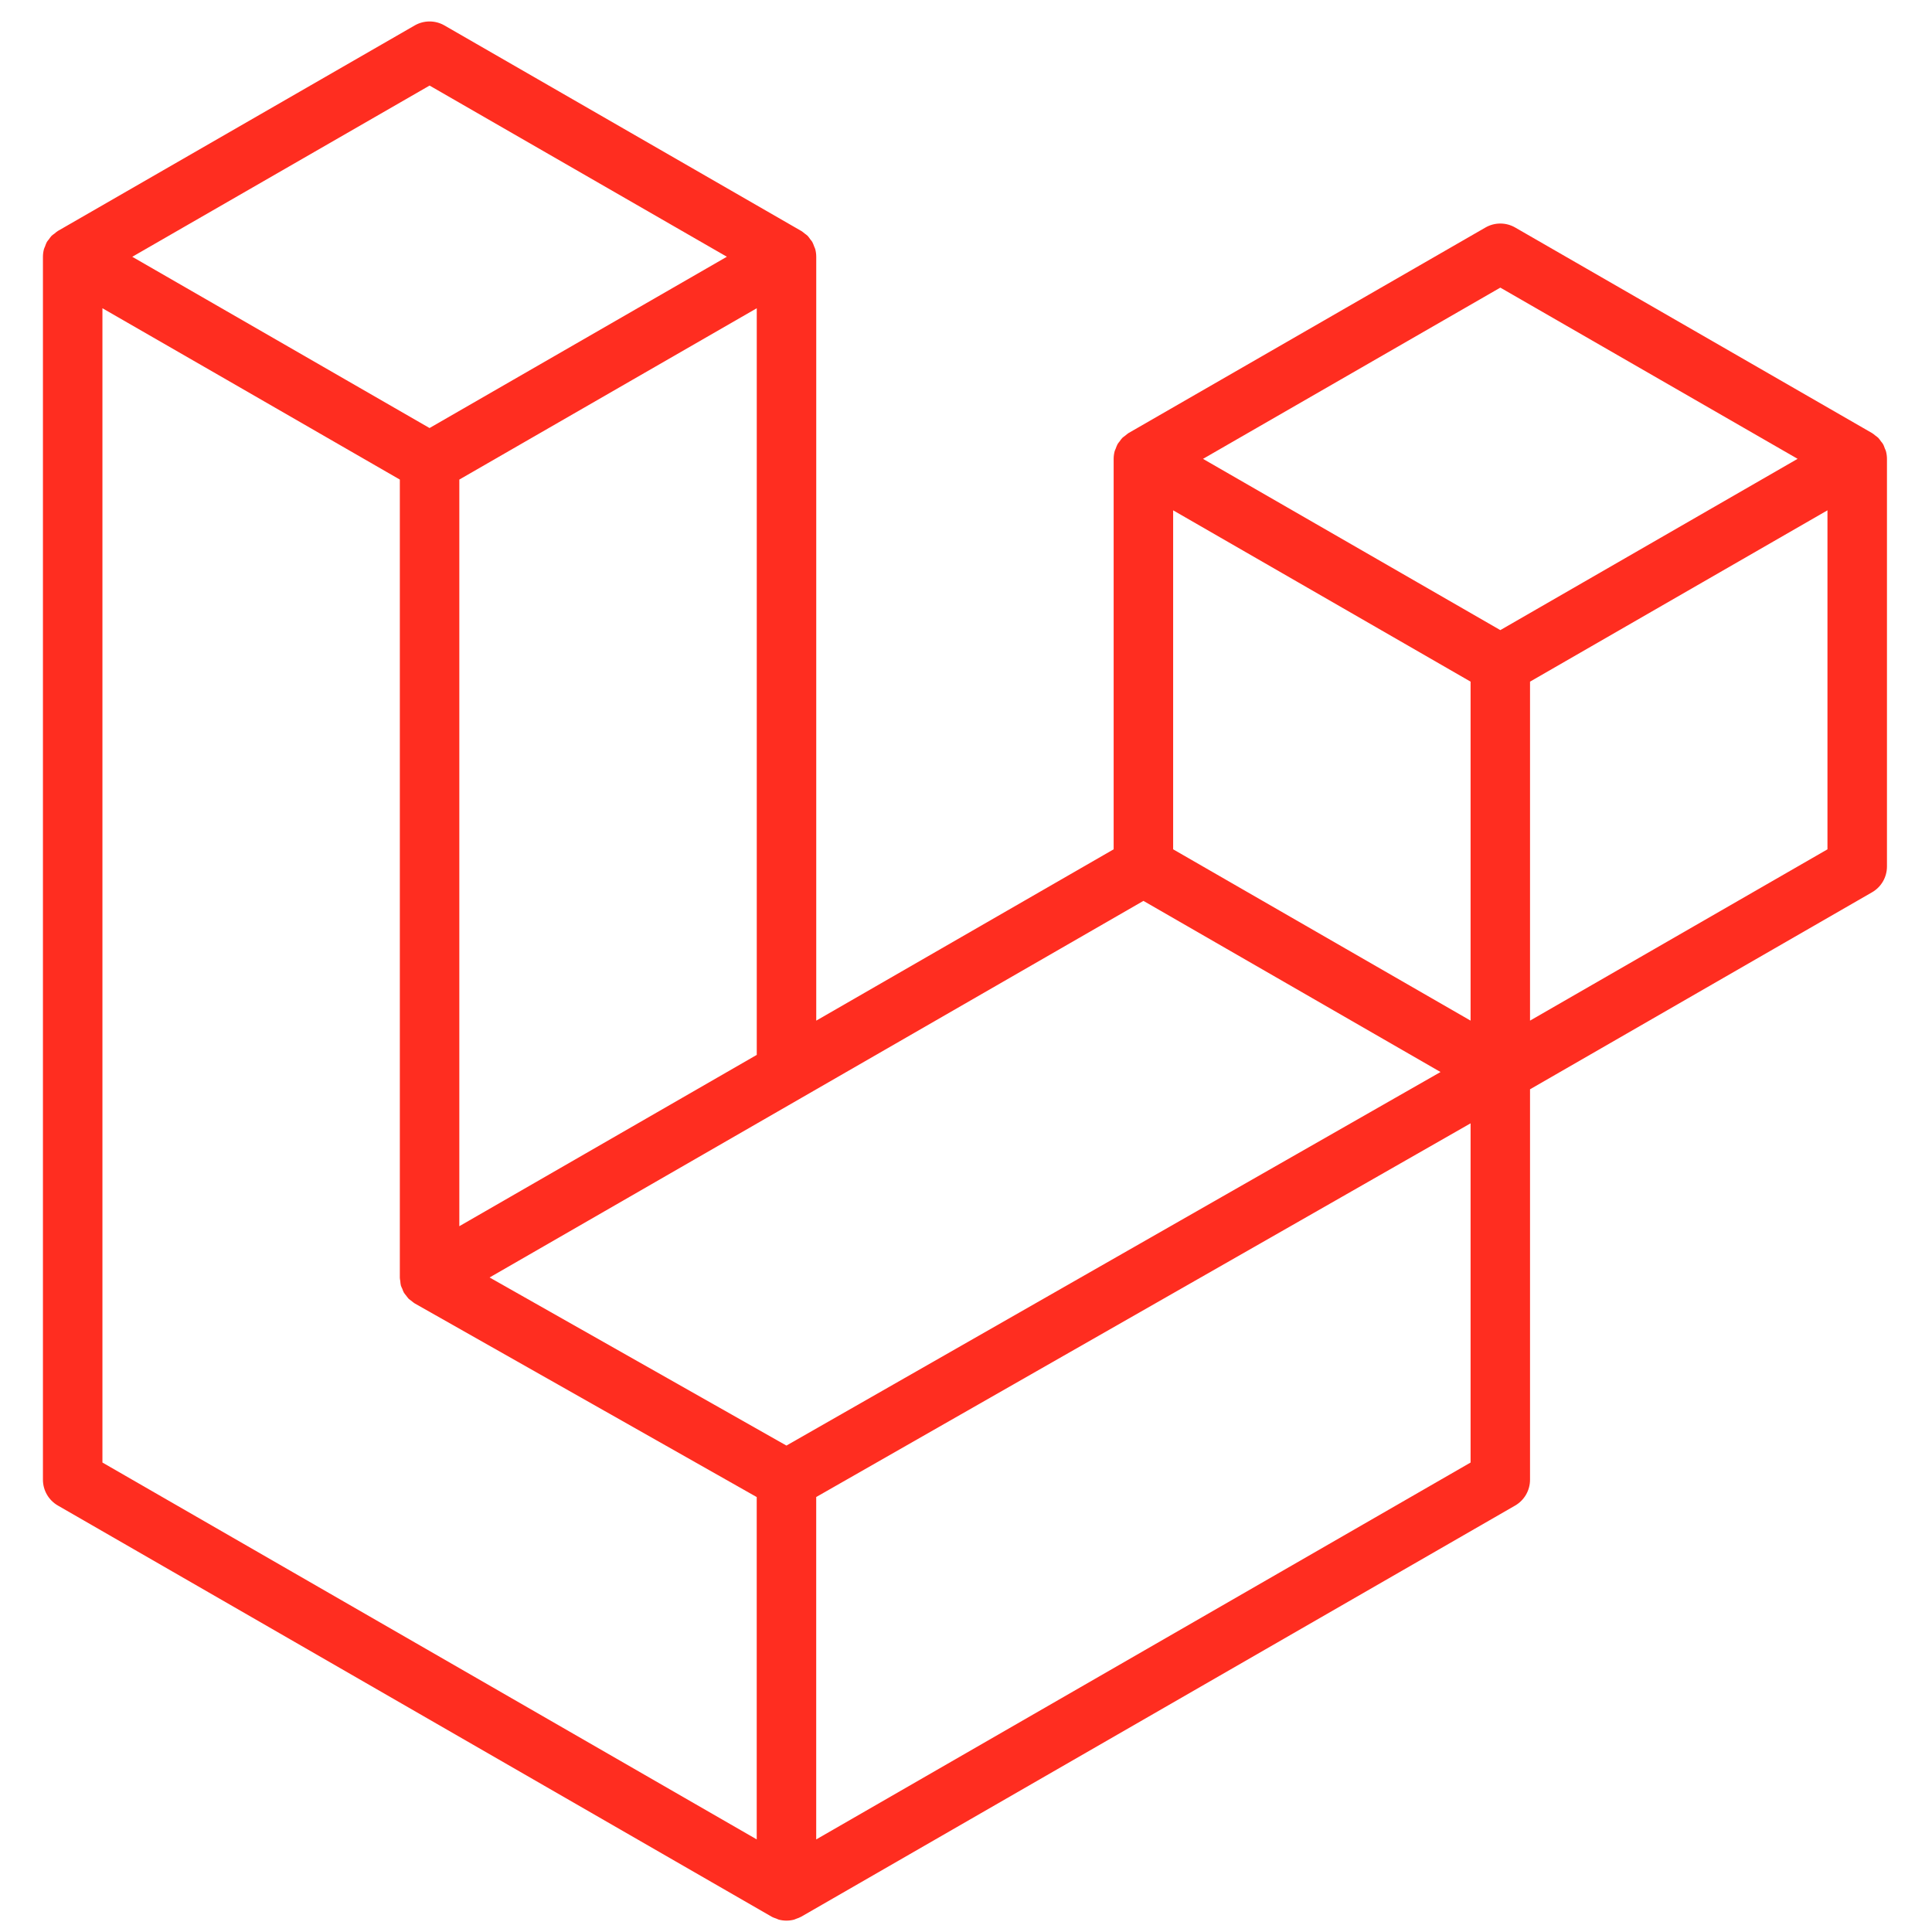
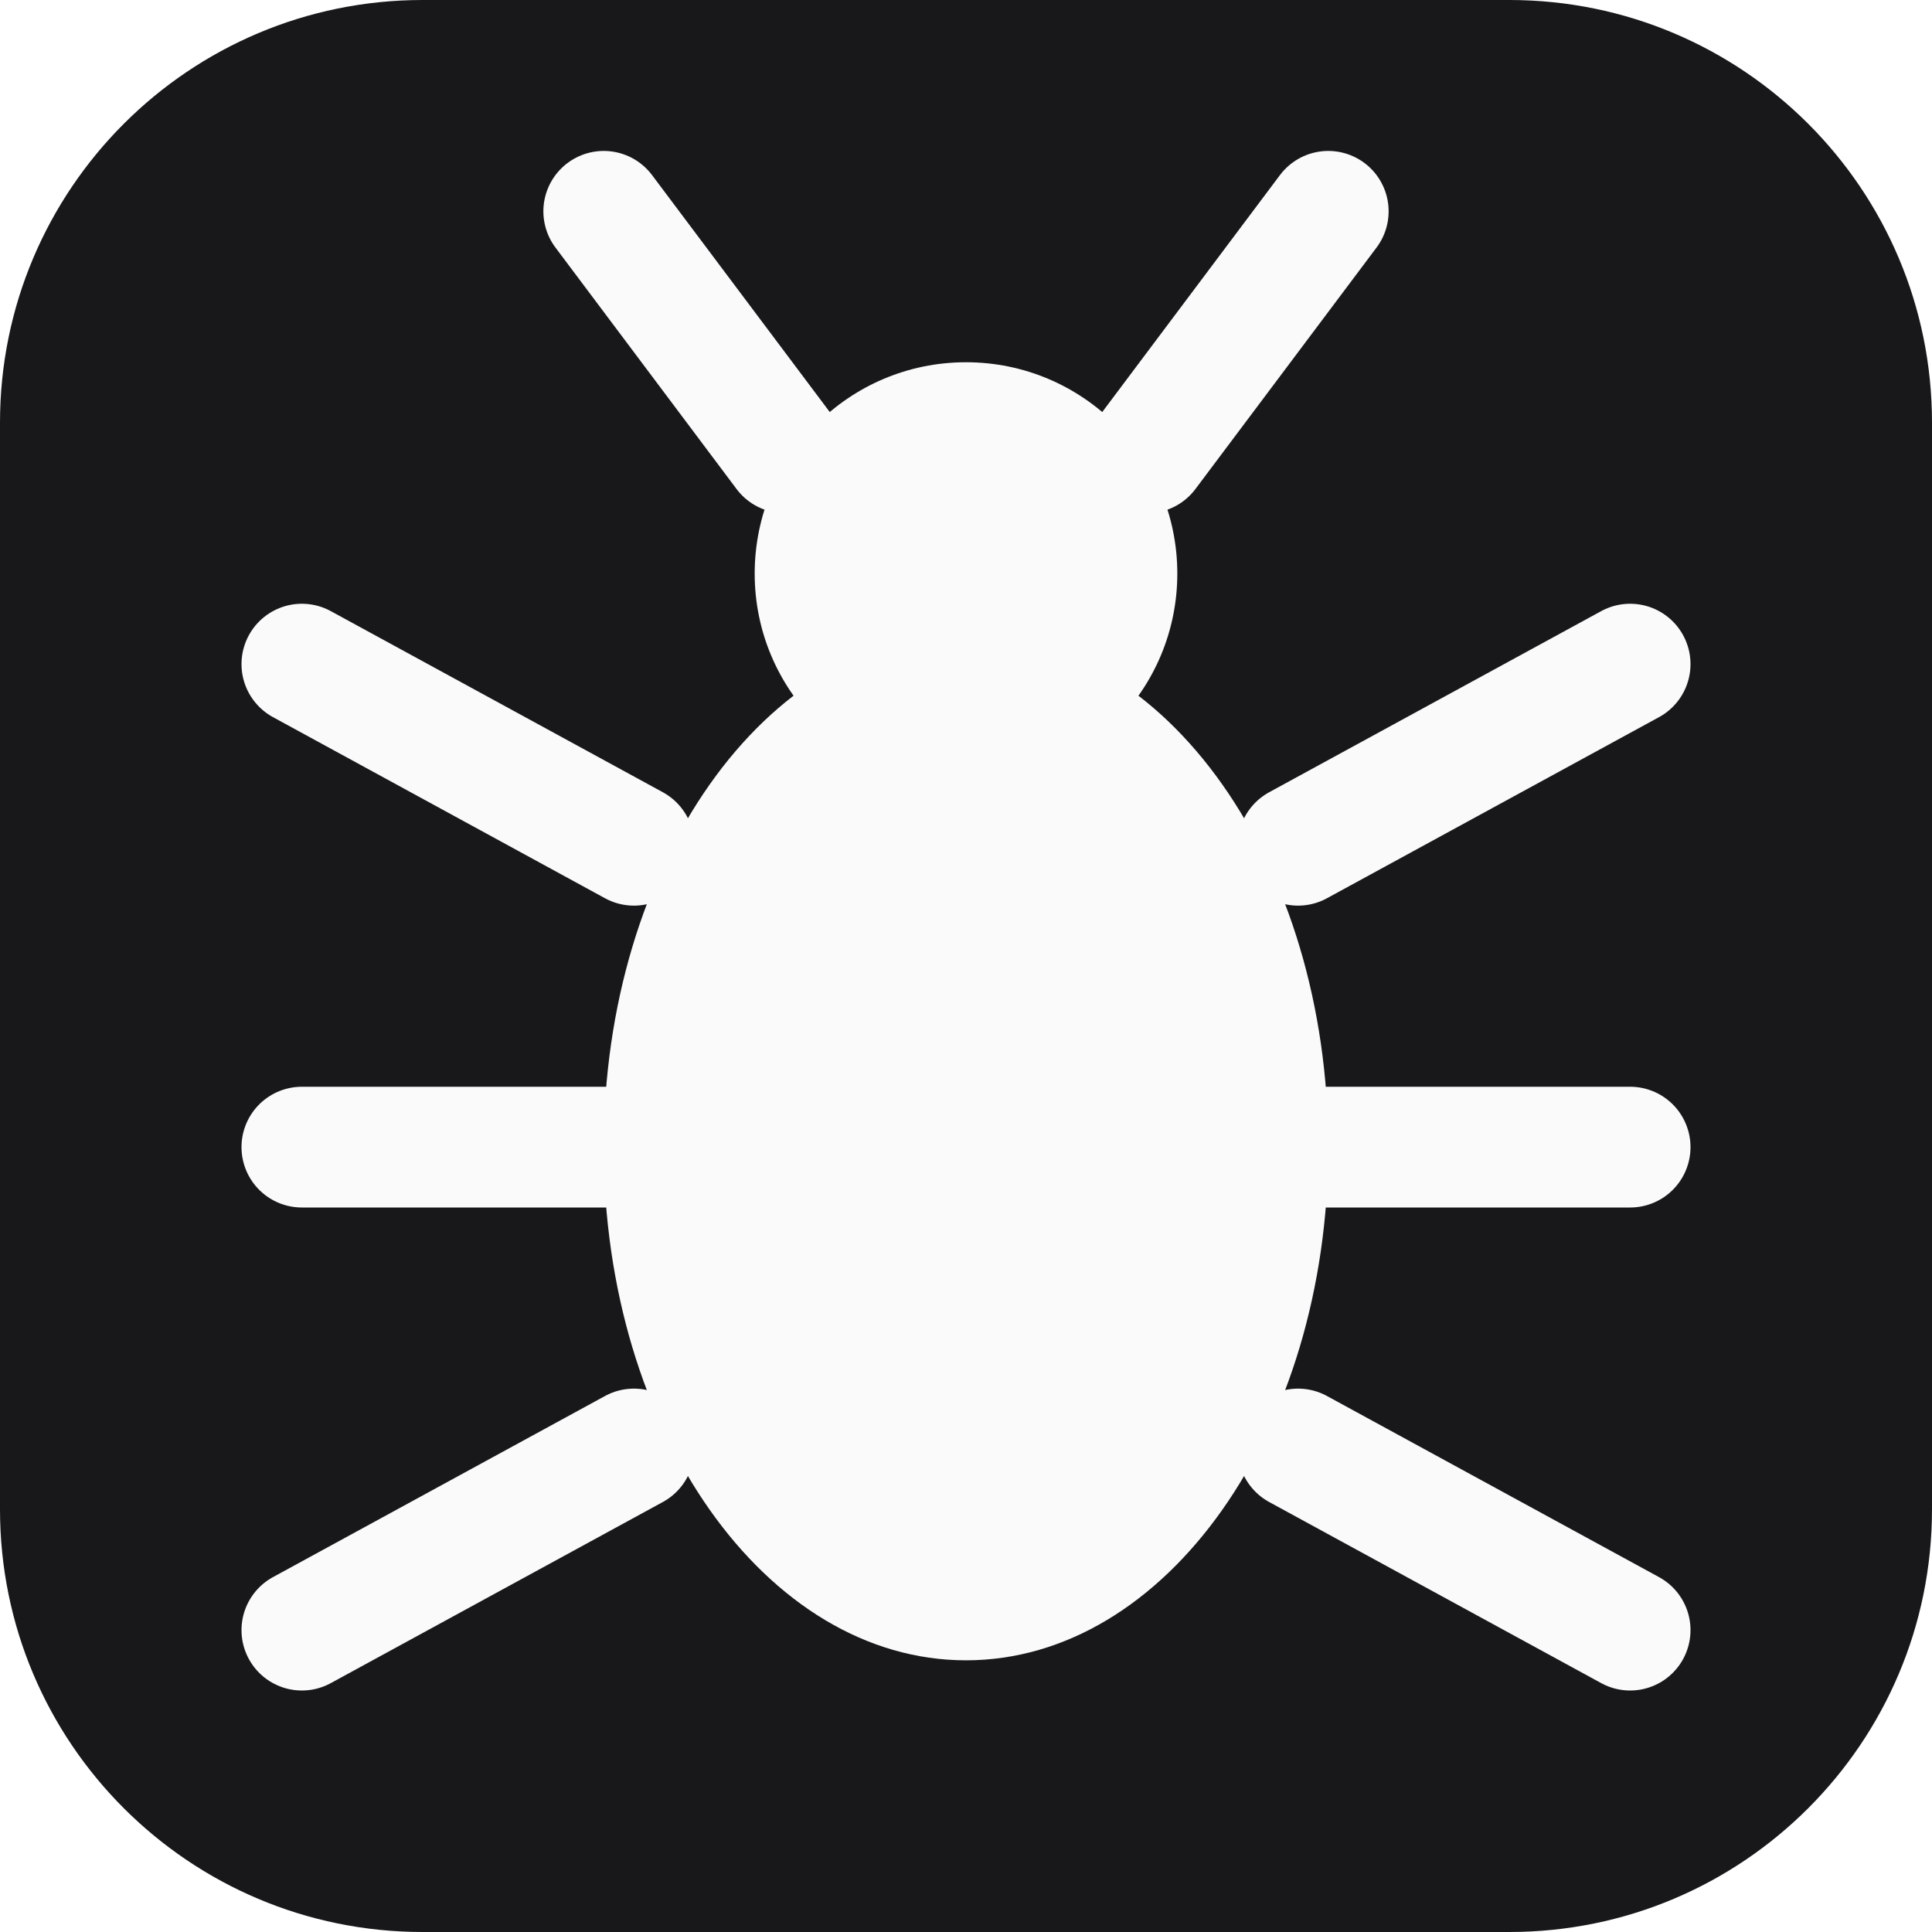
- <svg xmlns="http://www.w3.org/2000/svg" width="166" height="166" viewBox="0 0 166 166" fill="none">
-   <path fill-rule="evenodd" clip-rule="evenodd" d="M162.041 38.759C162.099 38.977 162.129 39.201 162.13 39.426V74.452C162.13 74.902 162.011 75.344 161.786 75.733C161.561 76.122 161.237 76.444 160.847 76.668L131.462 93.594V127.141C131.462 128.054 130.977 128.897 130.186 129.357L68.847 164.683C68.707 164.763 68.554 164.814 68.401 164.868C68.343 164.887 68.289 164.922 68.228 164.938C67.8 165.051 67.349 165.051 66.92 164.938C66.85 164.919 66.786 164.881 66.719 164.855C66.579 164.804 66.432 164.76 66.298 164.683L4.972 129.357C4.583 129.133 4.259 128.81 4.034 128.421C3.808 128.032 3.69 127.591 3.689 127.141L3.689 22.063C3.689 21.834 3.721 21.61 3.779 21.393C3.798 21.32 3.843 21.253 3.868 21.179C3.916 21.045 3.961 20.908 4.031 20.783C4.079 20.7 4.149 20.633 4.206 20.557C4.28 20.454 4.347 20.349 4.433 20.26C4.506 20.186 4.602 20.132 4.685 20.068C4.778 19.992 4.861 19.909 4.966 19.848L35.633 2.185C36.022 1.961 36.462 1.844 36.91 1.844C37.358 1.844 37.798 1.961 38.186 2.185L68.851 19.848H68.857C68.959 19.912 69.045 19.992 69.138 20.065C69.221 20.129 69.313 20.186 69.387 20.257C69.476 20.349 69.54 20.454 69.616 20.557C69.671 20.633 69.744 20.7 69.789 20.783C69.862 20.911 69.904 21.045 69.955 21.179C69.98 21.253 70.025 21.32 70.044 21.396C70.103 21.614 70.133 21.838 70.133 22.063V87.694L95.686 72.974V39.423C95.686 39.2 95.718 38.973 95.775 38.759C95.798 38.683 95.839 38.615 95.865 38.542C95.916 38.408 95.96 38.271 96.031 38.146C96.079 38.063 96.149 37.996 96.203 37.92C96.279 37.818 96.343 37.712 96.433 37.623C96.506 37.549 96.599 37.495 96.681 37.431C96.777 37.355 96.86 37.272 96.962 37.211L127.633 19.548C128.021 19.324 128.461 19.206 128.91 19.206C129.358 19.206 129.798 19.324 130.186 19.548L160.85 37.211C160.959 37.275 161.042 37.355 161.137 37.428C161.217 37.492 161.31 37.549 161.383 37.62C161.473 37.712 161.536 37.818 161.613 37.92C161.67 37.996 161.741 38.063 161.785 38.146C161.859 38.271 161.9 38.408 161.951 38.542C161.98 38.615 162.021 38.683 162.041 38.759ZM157.018 72.974V43.848L146.287 50.028L131.462 58.568V87.694L157.021 72.974H157.018ZM126.354 125.663V96.518L111.771 104.85L70.13 128.626V158.046L126.354 125.663ZM8.801 26.485V125.663L65.018 158.043V128.629L35.649 112L35.64 111.994L35.627 111.988C35.528 111.93 35.445 111.847 35.353 111.777C35.273 111.713 35.18 111.662 35.11 111.592L35.104 111.582C35.021 111.502 34.963 111.403 34.893 111.314C34.829 111.228 34.753 111.154 34.702 111.065L34.699 111.055C34.641 110.96 34.606 110.845 34.565 110.736C34.523 110.64 34.469 110.551 34.443 110.449C34.411 110.328 34.405 110.197 34.392 110.072C34.379 109.976 34.354 109.881 34.354 109.785V109.778V41.205L19.532 32.662L8.801 26.485ZM36.913 7.35L11.364 22.063L36.907 36.777L62.453 22.06L36.907 7.35H36.913ZM50.2 99.174L65.022 90.637V26.485L54.291 32.665L39.466 41.205V105.357L50.2 99.174ZM128.91 24.713L103.363 39.426L128.91 54.14L154.453 39.423L128.91 24.713ZM126.354 58.568L111.529 50.028L100.798 43.848V72.974L115.619 81.511L126.354 87.694V58.568ZM67.571 124.205L105.042 102.803L123.772 92.109L98.245 77.405L68.854 94.334L42.066 109.762L67.571 124.205Z" fill="#FF2D20" />
+ <svg xmlns="http://www.w3.org/2000/svg" viewBox="0 0 32 32">
+   <rect width="32" height="32" rx="7" fill="#18181b" />
+   <g stroke="#fafafa" stroke-width="2" stroke-linecap="round">
+     <path d="M13 7.5 10 3.5" />
+     <path d="M19 7.5 22 3.5" />
+     <path d="M10.5 14 5 11" />
+     <path d="M10.5 19 5 19" />
+     <path d="M10.5 24 5 27" />
+     <path d="M21.5 14 27 11" />
+     <path d="M21.5 19 27 19" />
+     <path d="M21.5 24 27 27" />
+   </g>
+   <ellipse cx="16" cy="19" rx="6" ry="8.5" fill="#fafafa" />
+   <circle cx="16" cy="9.5" r="3.5" fill="#fafafa" />
</svg>
